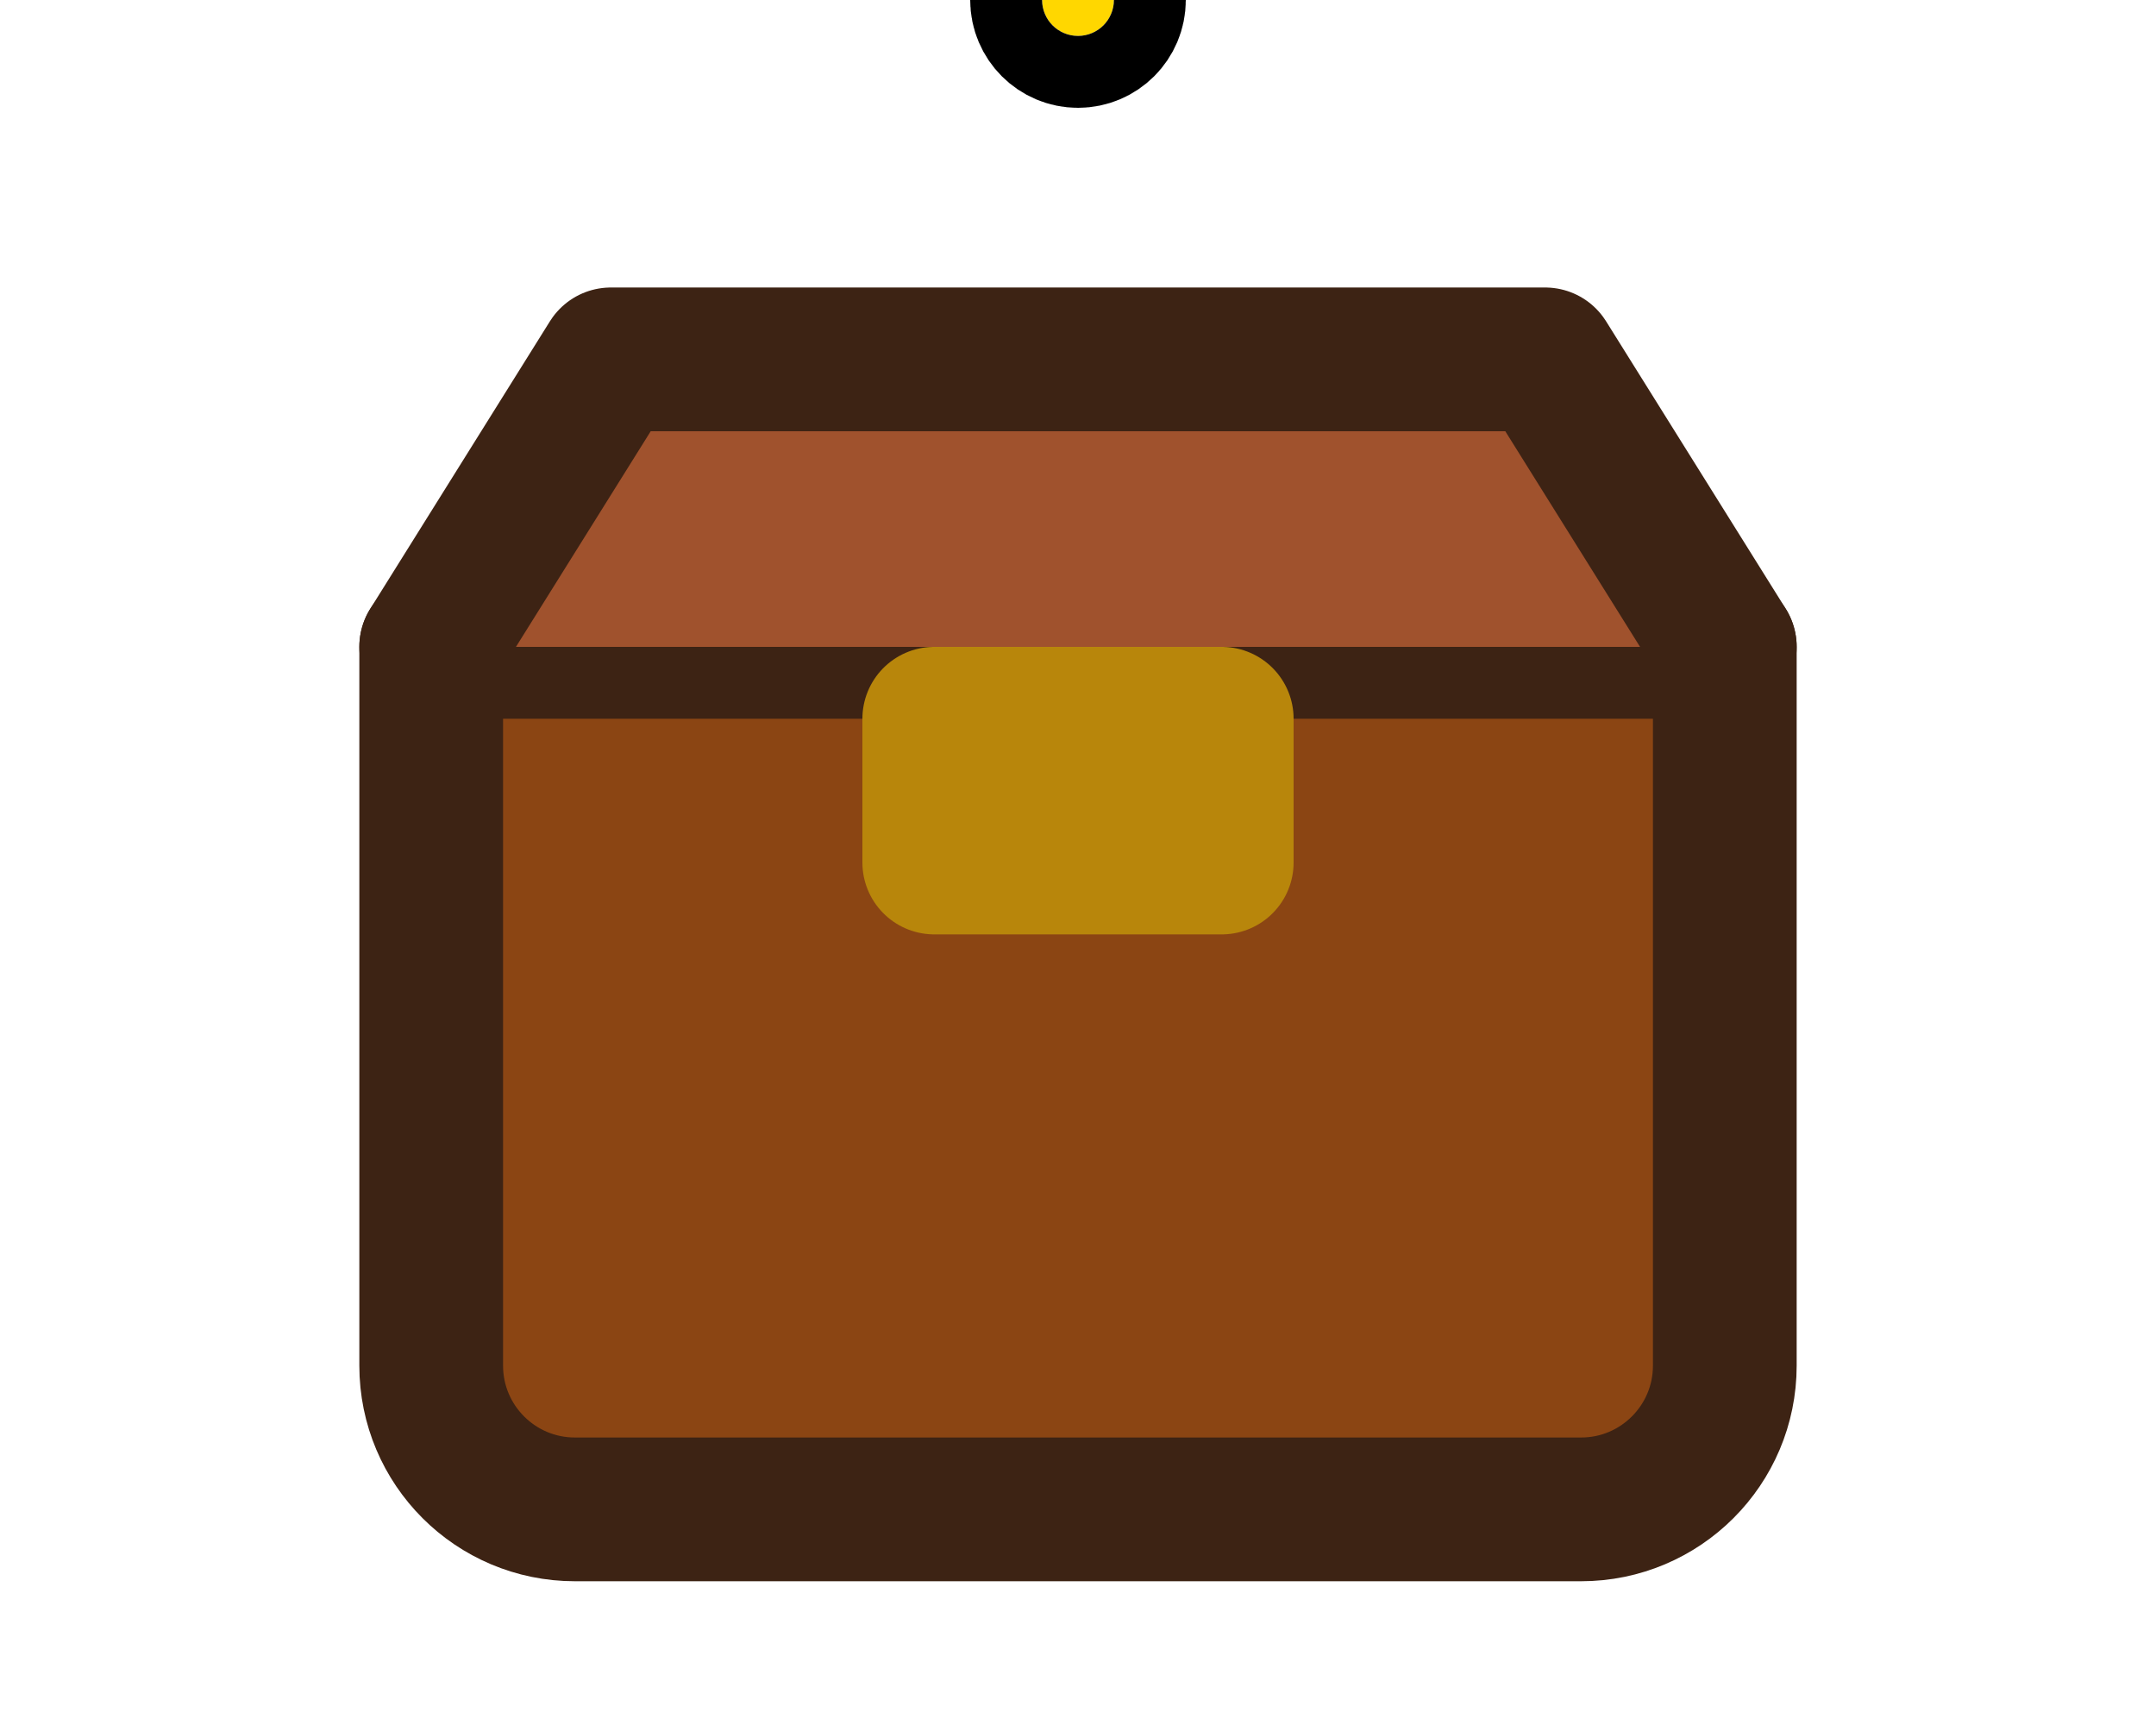
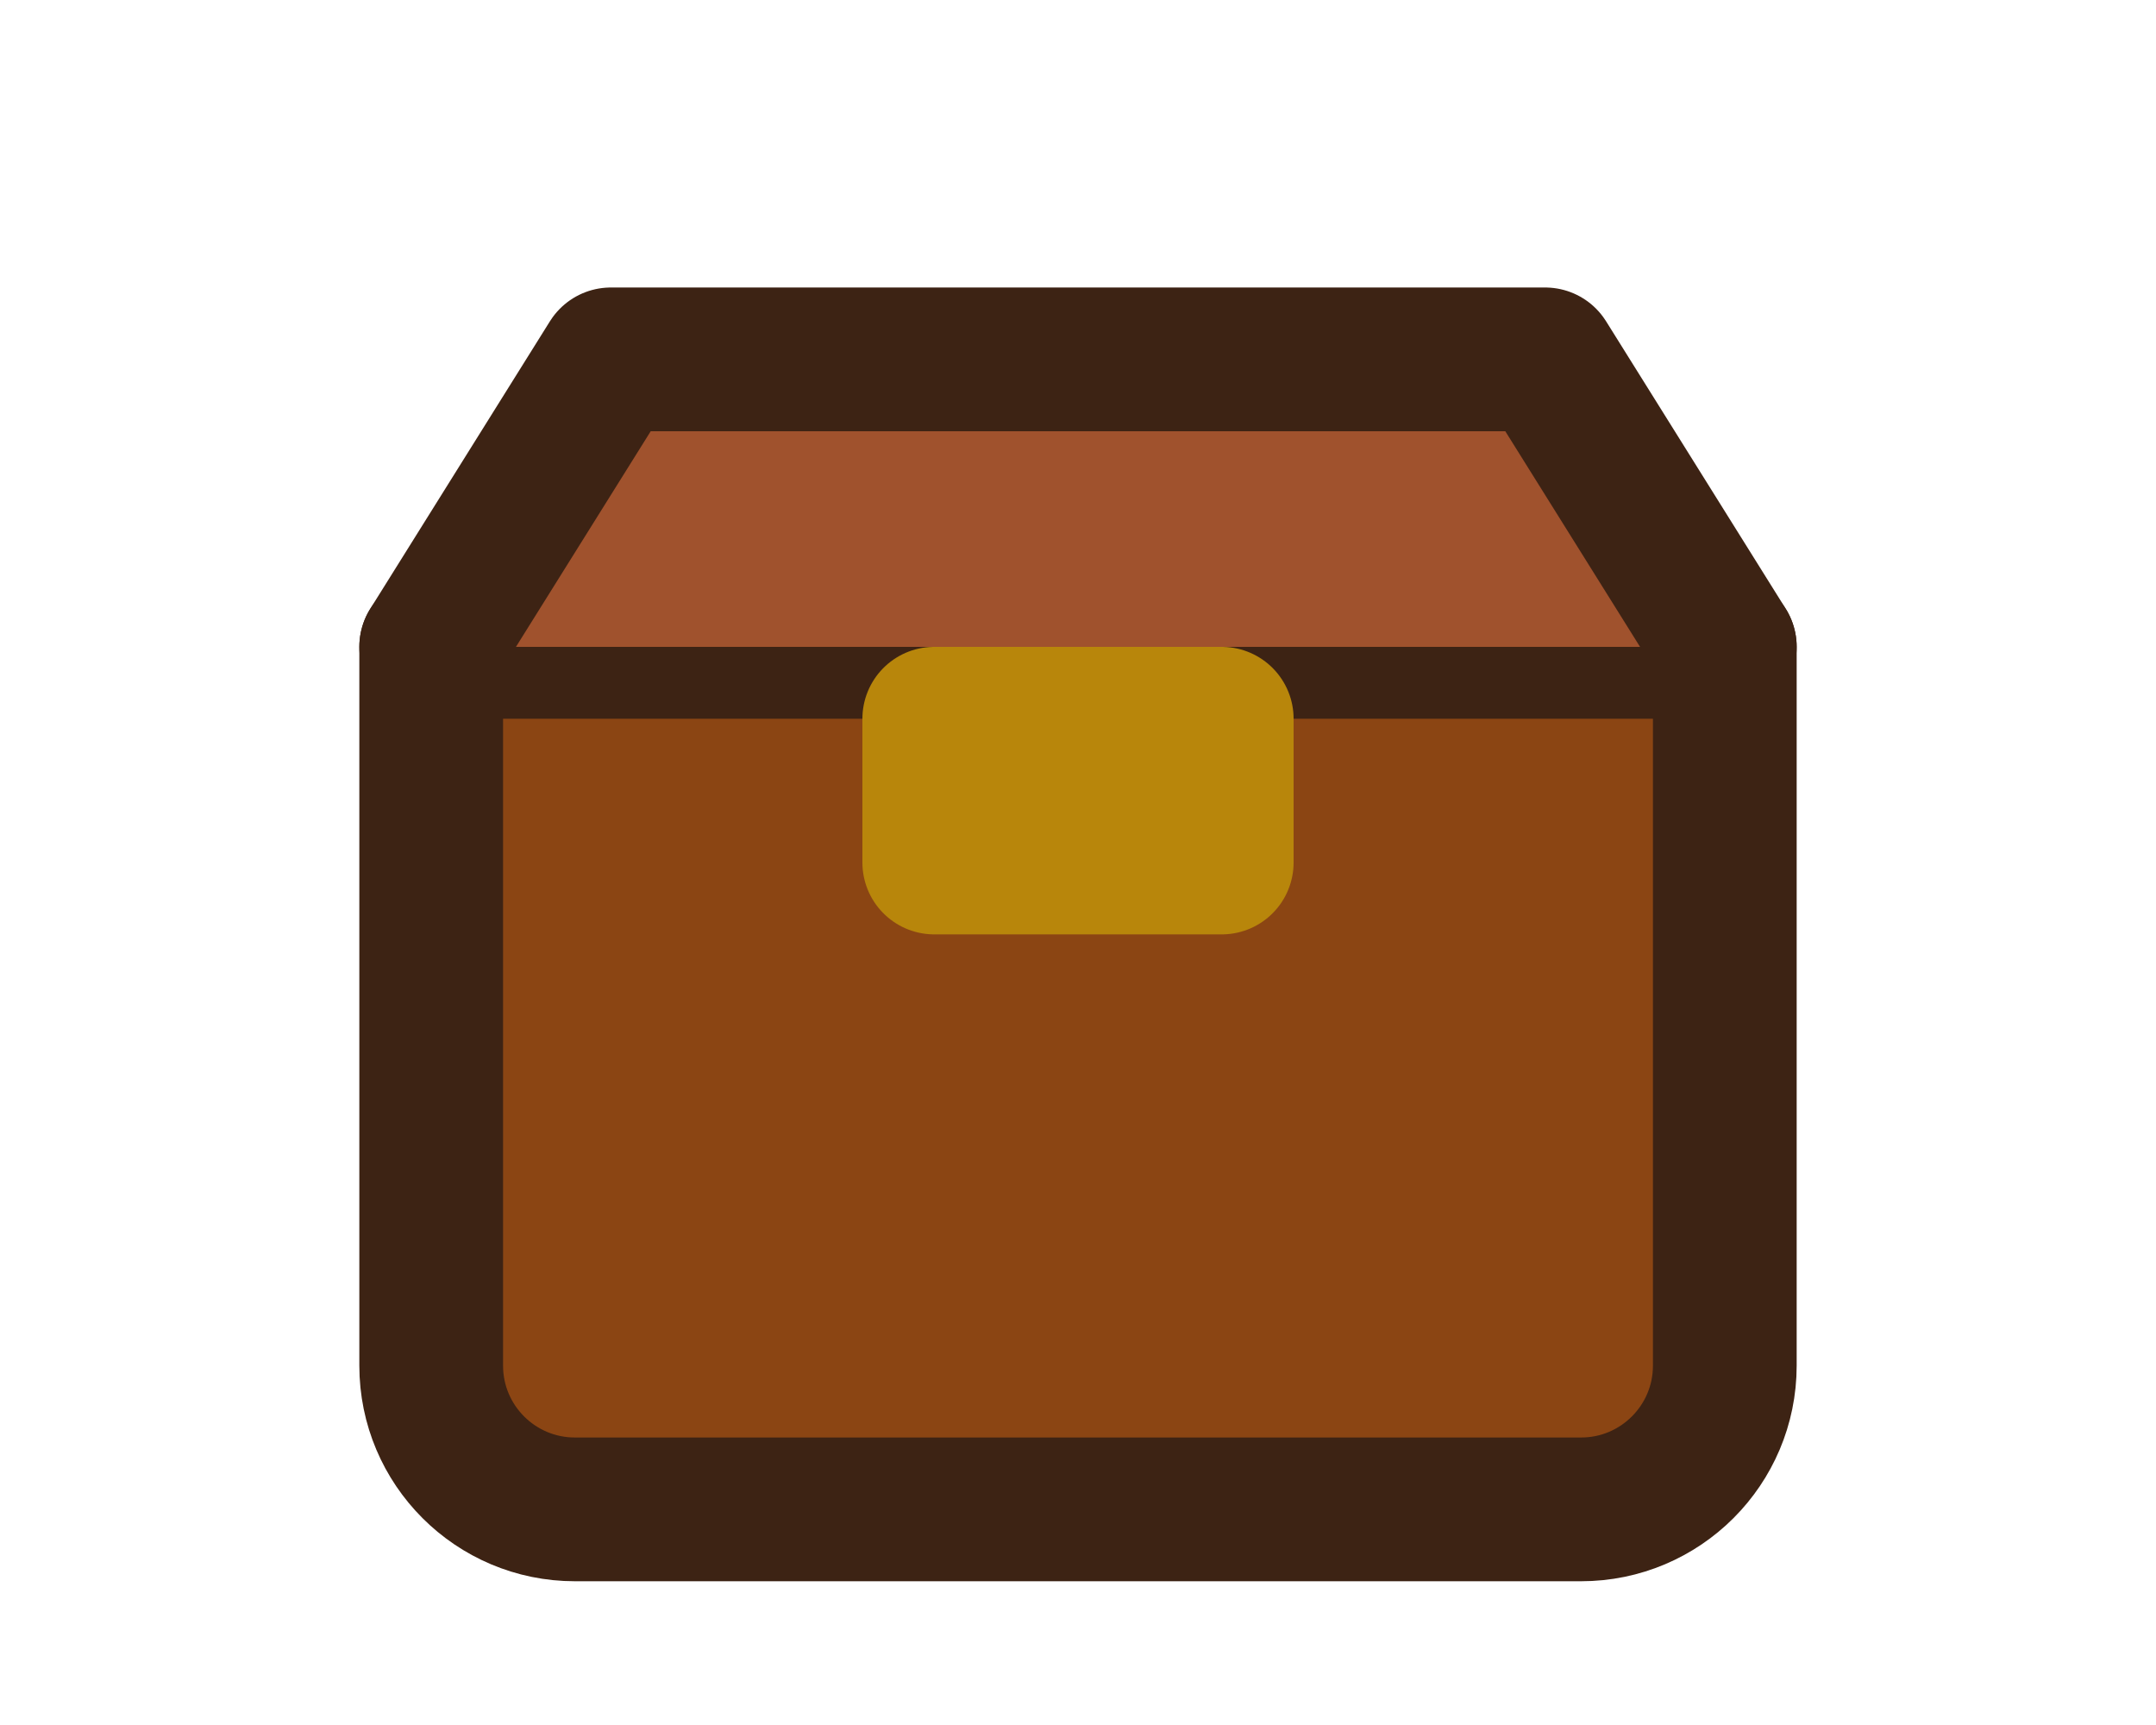
<svg xmlns="http://www.w3.org/2000/svg" width="200" height="160" viewBox="0 0 24 24" fill="none" stroke="currentColor" stroke-width="2" stroke-linecap="round" stroke-linejoin="round">
  <path d="M3 9h18v10a2 2 0 0 1-2 2H5a2 2 0 0 1-2-2V9z" fill="#8B4513" stroke="#3D2314" />
  <path d="M3 9l2.5-4h13L21 9" fill="#A0522D" stroke="#3D2314" />
  <rect x="10" y="10" width="4" height="2" fill="#FFD700" stroke="#B8860B" />
-   <circle cx="12" y="11" r="0.5" fill="#FFD700" />
</svg>
